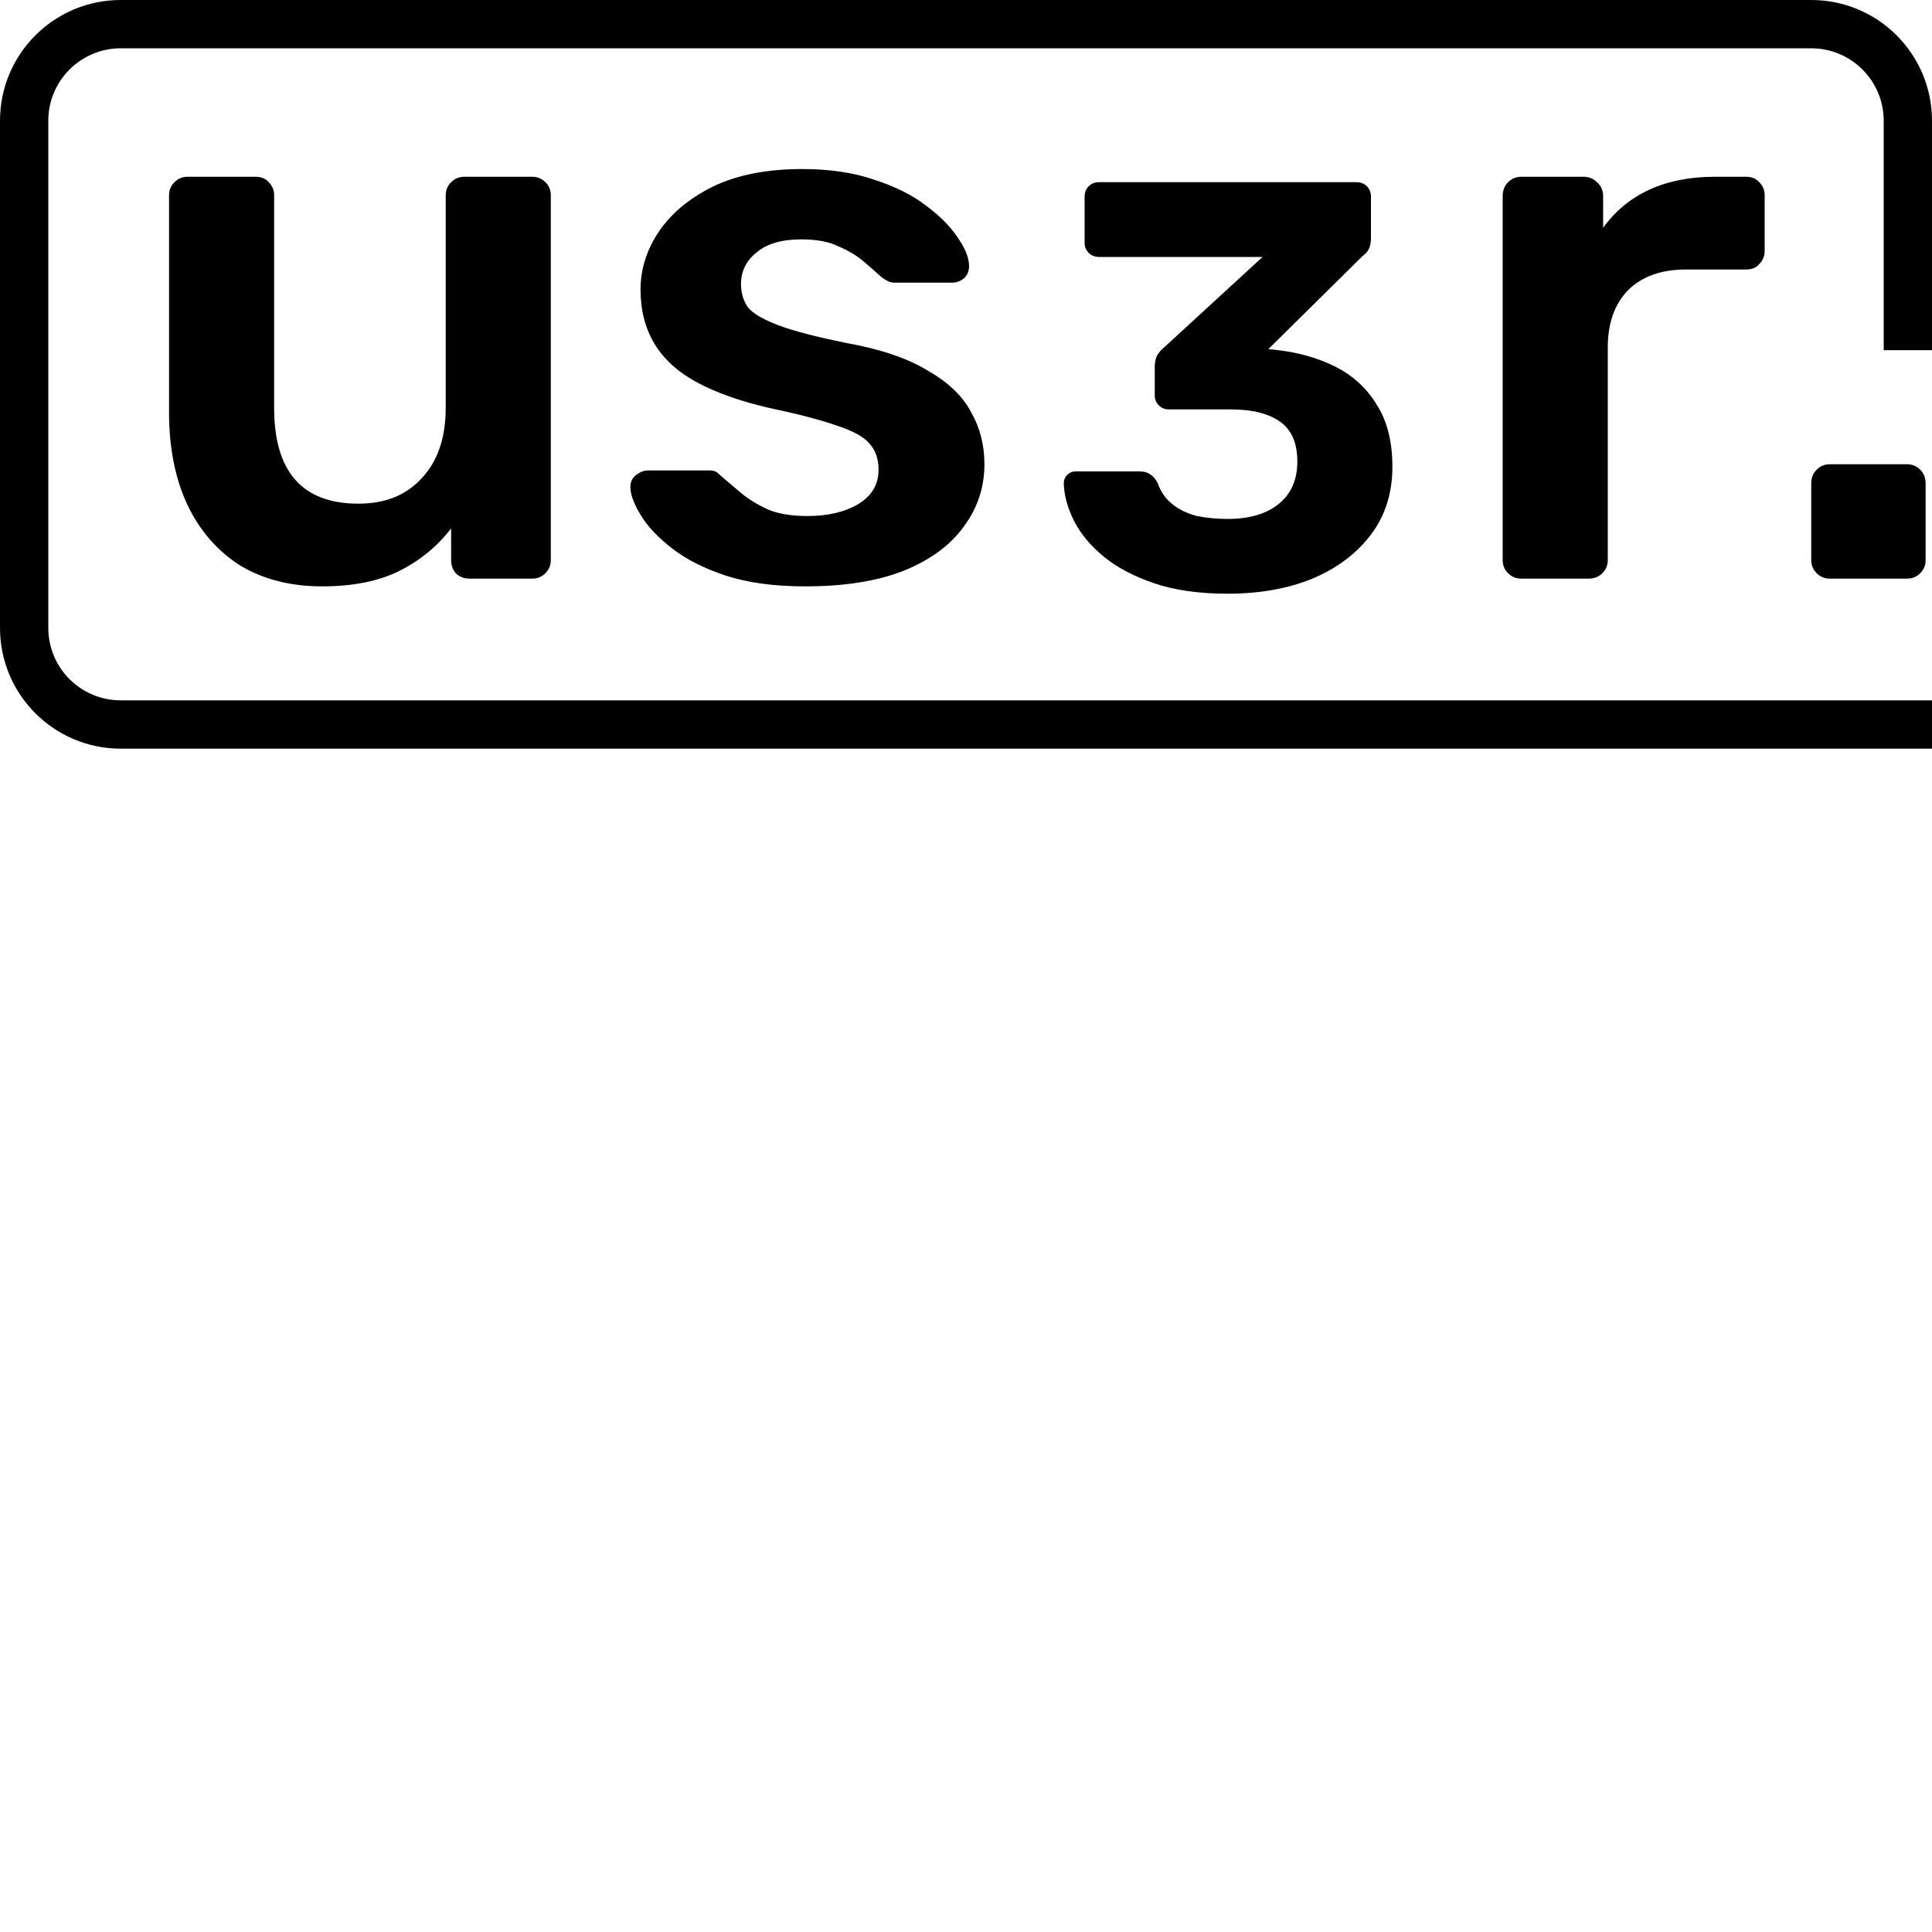
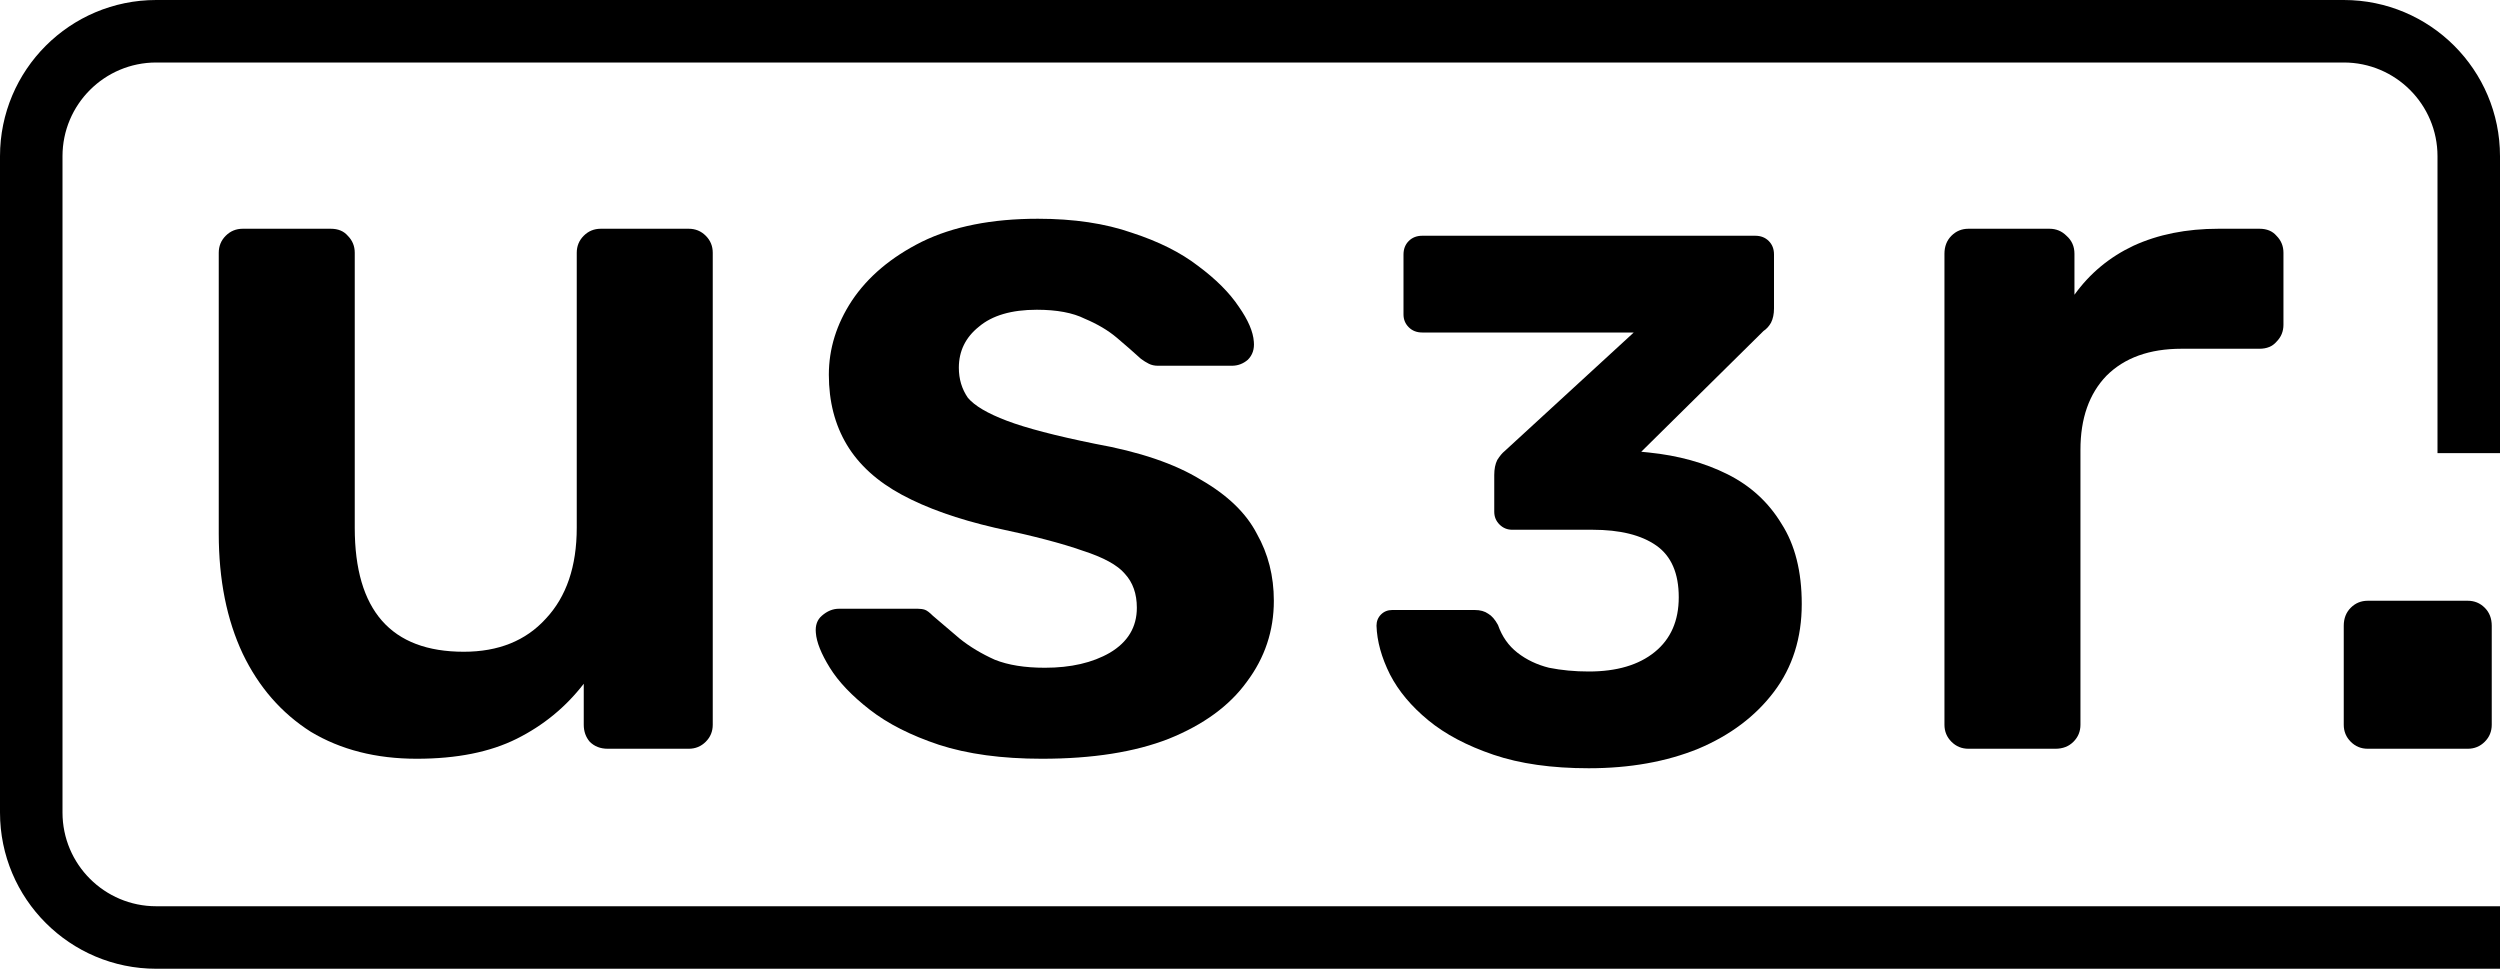
- <svg xmlns="http://www.w3.org/2000/svg" width="160" height="160" viewBox="0 0 160 160" fill="none">
+ <svg xmlns="http://www.w3.org/2000/svg" width="160" height="62" viewBox="0 0 160 62" fill="none">
  <path d="M10 0C4.477 0 0 4.477 0 10V52C0 57.523 4.477 62 10 62H160V58H10C6.686 58 4 55.314 4 52V10C4 6.686 6.686 4 10 4H150C153.314 4 156 6.686 156 10V29H160V10C160 4.477 155.523 0 150 0H10Z" fill="black" />
  <path d="M66.678 48.56C64.118 48.56 61.921 48.261 60.086 47.664C58.294 47.067 56.822 46.32 55.67 45.424C54.518 44.528 53.665 43.632 53.11 42.736C52.555 41.84 52.257 41.093 52.214 40.496C52.171 40.027 52.299 39.664 52.598 39.408C52.939 39.109 53.302 38.96 53.686 38.96H58.742C58.913 38.96 59.062 38.981 59.19 39.024C59.318 39.067 59.489 39.195 59.702 39.408C60.257 39.877 60.833 40.368 61.43 40.88C62.07 41.392 62.817 41.84 63.67 42.224C64.523 42.565 65.59 42.736 66.87 42.736C68.534 42.736 69.921 42.416 71.03 41.776C72.182 41.093 72.758 40.133 72.758 38.896C72.758 38 72.502 37.275 71.99 36.72C71.521 36.165 70.625 35.675 69.302 35.248C67.979 34.779 66.102 34.288 63.67 33.776C61.281 33.221 59.297 32.517 57.718 31.664C56.139 30.811 54.966 29.744 54.198 28.464C53.43 27.184 53.046 25.691 53.046 23.984C53.046 22.32 53.537 20.741 54.518 19.248C55.542 17.712 57.035 16.453 58.998 15.472C61.003 14.491 63.478 14 66.422 14C68.726 14 70.731 14.299 72.438 14.896C74.145 15.451 75.553 16.155 76.662 17.008C77.814 17.861 78.689 18.736 79.286 19.632C79.883 20.485 80.203 21.232 80.246 21.872C80.289 22.341 80.161 22.725 79.862 23.024C79.563 23.28 79.222 23.408 78.838 23.408H74.102C73.889 23.408 73.697 23.365 73.526 23.28C73.355 23.195 73.185 23.088 73.014 22.96C72.545 22.533 72.033 22.085 71.478 21.616C70.923 21.147 70.241 20.741 69.43 20.4C68.662 20.016 67.638 19.824 66.358 19.824C64.737 19.824 63.499 20.187 62.646 20.912C61.793 21.595 61.366 22.469 61.366 23.536C61.366 24.261 61.558 24.901 61.942 25.456C62.369 25.968 63.201 26.459 64.438 26.928C65.675 27.397 67.553 27.888 70.07 28.4C72.929 28.912 75.19 29.68 76.854 30.704C78.561 31.685 79.755 32.837 80.438 34.16C81.163 35.44 81.526 36.869 81.526 38.448C81.526 40.368 80.95 42.096 79.798 43.632C78.689 45.168 77.025 46.384 74.806 47.28C72.63 48.133 69.921 48.56 66.678 48.56Z" fill="black" />
  <path d="M26.672 48.56C24.069 48.56 21.808 47.984 19.888 46.832C18.011 45.637 16.56 43.973 15.536 41.84C14.512 39.664 14 37.104 14 34.16V16.176C14 15.749 14.149 15.387 14.448 15.088C14.747 14.789 15.109 14.64 15.536 14.64H21.168C21.637 14.64 22 14.789 22.256 15.088C22.555 15.387 22.704 15.749 22.704 16.176V33.776C22.704 39.067 25.029 41.712 29.68 41.712C31.899 41.712 33.648 41.008 34.928 39.6C36.251 38.192 36.912 36.251 36.912 33.776V16.176C36.912 15.749 37.061 15.387 37.36 15.088C37.659 14.789 38.021 14.64 38.448 14.64H44.08C44.507 14.64 44.869 14.789 45.168 15.088C45.467 15.387 45.616 15.749 45.616 16.176V46.384C45.616 46.811 45.467 47.173 45.168 47.472C44.869 47.771 44.507 47.92 44.08 47.92H38.896C38.427 47.92 38.043 47.771 37.744 47.472C37.488 47.173 37.36 46.811 37.36 46.384V43.76C36.208 45.253 34.779 46.427 33.072 47.28C31.365 48.133 29.232 48.56 26.672 48.56Z" fill="black" />
  <path d="M124.893 47.472C125.192 47.771 125.554 47.92 125.981 47.92H131.549C132.018 47.92 132.402 47.771 132.701 47.472C133 47.173 133.149 46.811 133.149 46.384V28.784C133.149 26.779 133.704 25.2 134.813 24.048C135.965 22.896 137.565 22.32 139.613 22.32H144.605C145.074 22.32 145.437 22.171 145.693 21.872C145.992 21.573 146.141 21.211 146.141 20.784V16.176C146.141 15.749 145.992 15.387 145.693 15.088C145.437 14.789 145.074 14.64 144.605 14.64H141.981C139.933 14.64 138.12 15.003 136.541 15.728C135.005 16.453 133.746 17.499 132.765 18.864V16.24C132.765 15.771 132.594 15.387 132.253 15.088C131.954 14.789 131.592 14.64 131.165 14.64H125.981C125.554 14.64 125.192 14.789 124.893 15.088C124.594 15.387 124.445 15.771 124.445 16.24V46.384C124.445 46.811 124.594 47.173 124.893 47.472Z" fill="black" />
  <path d="M151.536 47.92C151.109 47.92 150.747 47.771 150.448 47.472C150.149 47.173 150 46.811 150 46.384V40.048C150 39.579 150.149 39.195 150.448 38.896C150.747 38.597 151.109 38.448 151.536 38.448H157.936C158.363 38.448 158.725 38.597 159.024 38.896C159.323 39.195 159.472 39.579 159.472 40.048V46.384C159.472 46.811 159.323 47.173 159.024 47.472C158.725 47.771 158.363 47.92 157.936 47.92H151.536Z" fill="black" />
  <path d="M95.584 48.304C97.28 48.88 99.312 49.168 101.68 49.168C104.304 49.168 106.64 48.752 108.688 47.92C110.736 47.056 112.352 45.84 113.536 44.272C114.72 42.704 115.312 40.832 115.312 38.656C115.312 36.576 114.88 34.864 114.016 33.52C113.184 32.144 112.032 31.088 110.56 30.352C109.088 29.616 107.408 29.152 105.52 28.96L105.04 28.912L112.864 21.184C113.056 21.056 113.216 20.88 113.344 20.656C113.472 20.4 113.536 20.096 113.536 19.744V16.288C113.536 15.936 113.424 15.648 113.2 15.424C112.976 15.2 112.688 15.088 112.336 15.088H91.024C90.672 15.088 90.384 15.2 90.16 15.424C89.936 15.648 89.824 15.936 89.824 16.288V20.128C89.824 20.448 89.936 20.72 90.16 20.944C90.384 21.168 90.672 21.28 91.024 21.28H104.56L96.304 28.864C96.144 28.992 95.984 29.184 95.824 29.44C95.696 29.696 95.632 30.016 95.632 30.4V32.752C95.632 33.072 95.744 33.344 95.968 33.568C96.192 33.792 96.464 33.904 96.784 33.904H101.92C103.68 33.904 105.04 34.24 106 34.912C106.96 35.584 107.44 36.688 107.44 38.224C107.44 39.728 106.928 40.896 105.904 41.728C104.88 42.56 103.472 42.976 101.68 42.976C100.784 42.976 99.936 42.896 99.136 42.736C98.368 42.544 97.696 42.224 97.12 41.776C96.544 41.328 96.128 40.736 95.872 40C95.68 39.648 95.472 39.408 95.248 39.28C95.024 39.12 94.736 39.04 94.384 39.04H89.104C88.816 39.04 88.576 39.136 88.384 39.328C88.192 39.52 88.096 39.76 88.096 40.048C88.128 41.04 88.416 42.08 88.96 43.168C89.504 44.224 90.32 45.2 91.408 46.096C92.496 46.992 93.888 47.728 95.584 48.304Z" fill="black" />
</svg>
